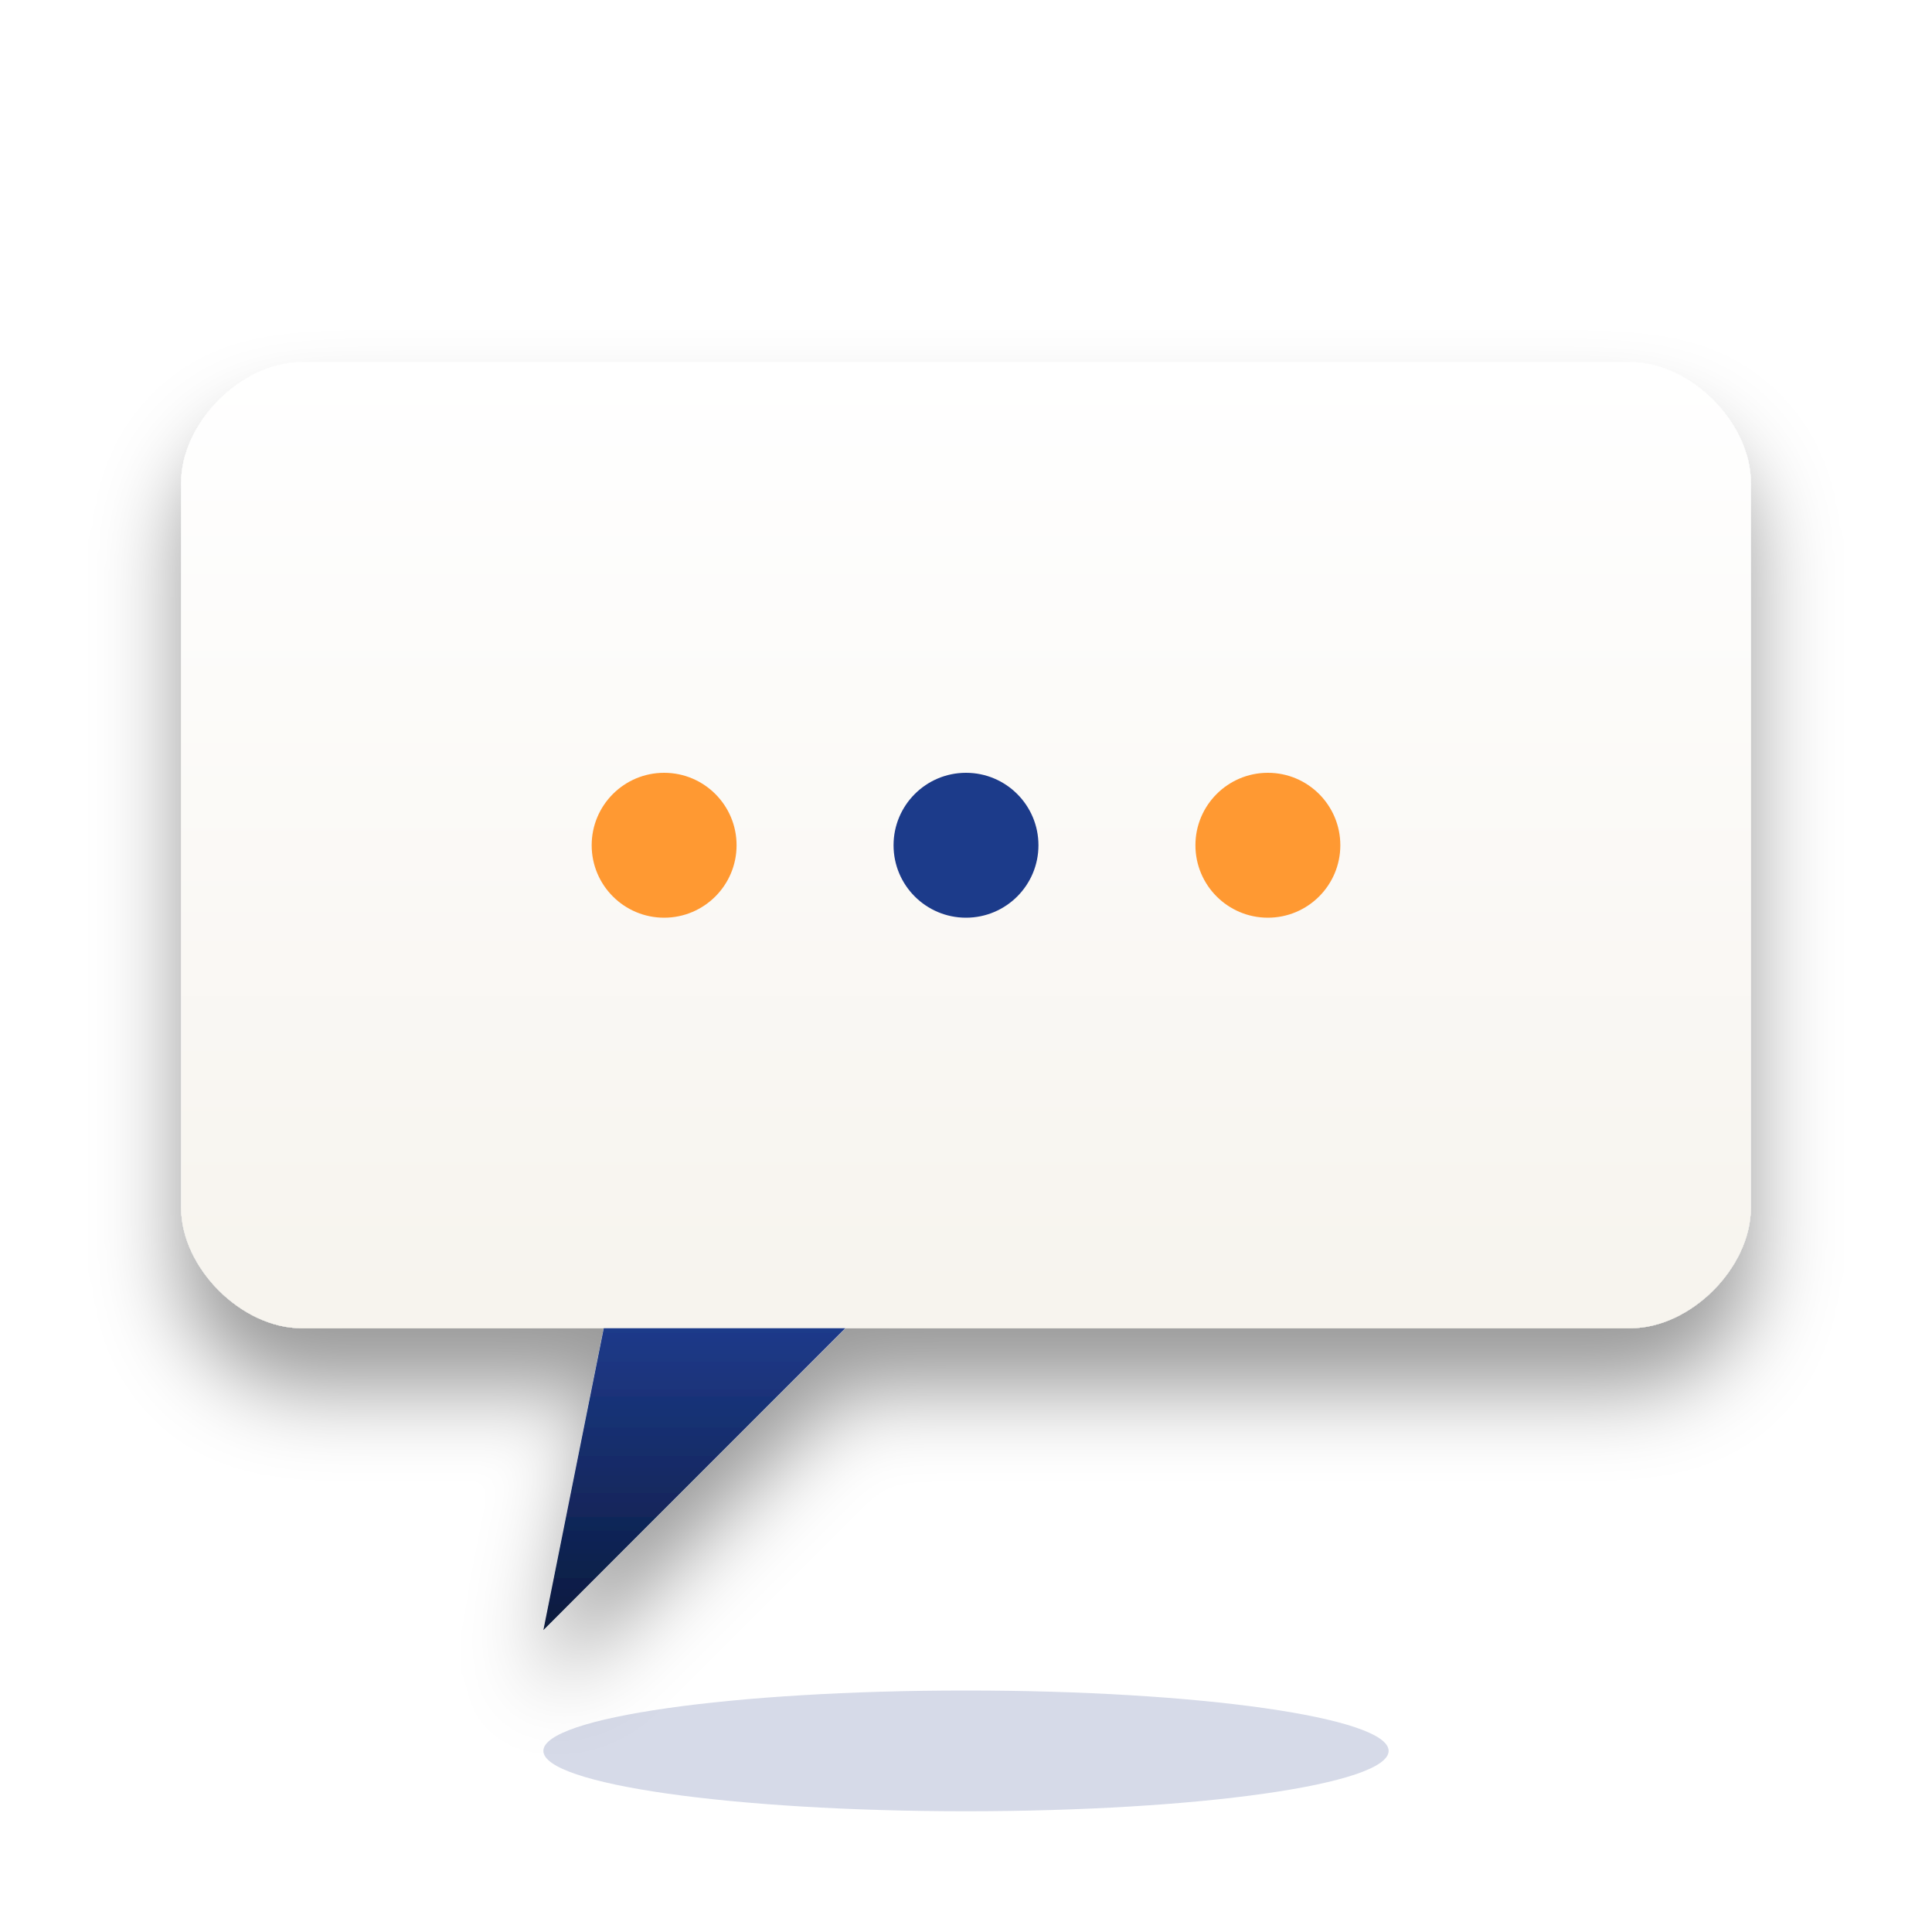
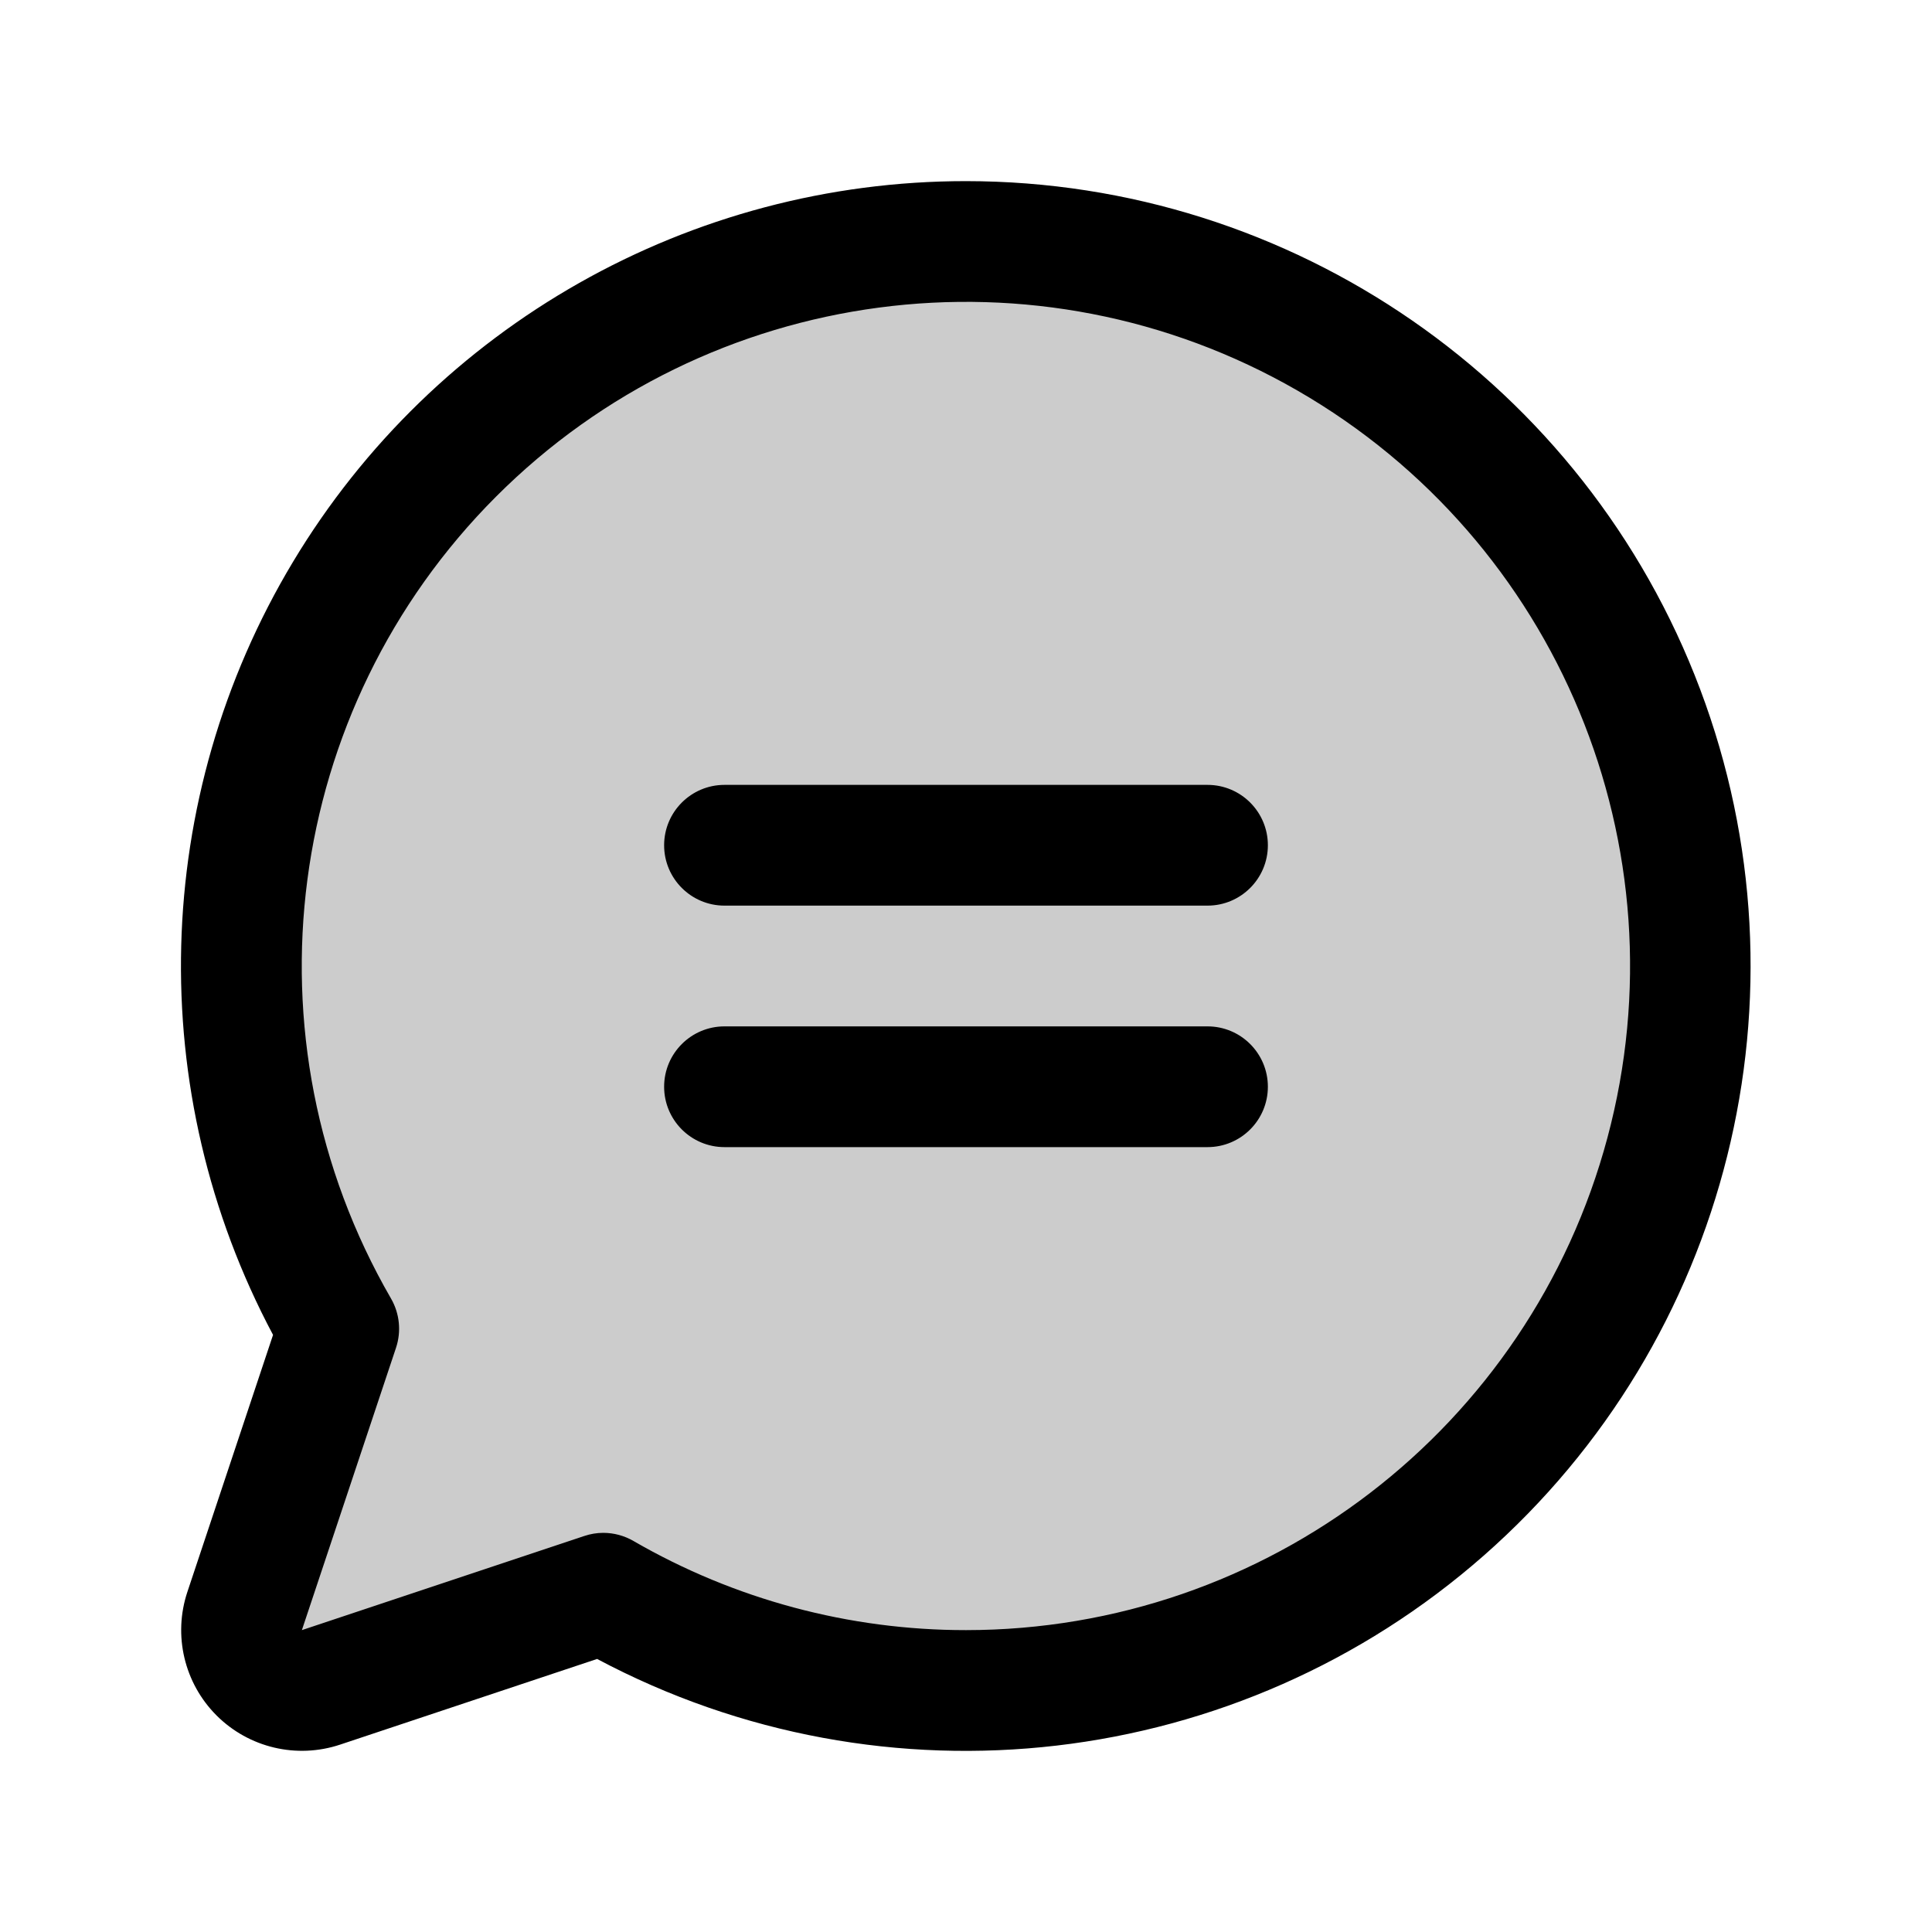
- <svg xmlns="http://www.w3.org/2000/svg" viewBox="0 0 64 64" width="64" height="64" role="img" aria-label="Comment">
-   <defs>
-     <linearGradient id="cmtBody" x1="0" y1="0" x2="0" y2="1">
-       <stop offset="0%" stop-color="#FFFFFF" />
-       <stop offset="100%" stop-color="#F4F0E8" />
-     </linearGradient>
-     <linearGradient id="cmtTail" x1="0" y1="0" x2="0" y2="1">
-       <stop offset="0%" stop-color="#1E3A8A" />
-       <stop offset="100%" stop-color="#0A1A3D" />
-     </linearGradient>
-     <filter id="cmtShadow" x="-20%" y="-10%" width="140%" height="140%">
-       <feGaussianBlur in="SourceAlpha" stdDeviation="1.4" />
-       <feOffset dy="2" />
-       <feComponentTransfer>
-         <feFuncA type="linear" slope="0.4" />
-       </feComponentTransfer>
-       <feMerge>
-         <feMergeNode />
-         <feMergeNode in="SourceGraphic" />
-       </feMerge>
-     </filter>
-   </defs>
-   <ellipse cx="32" cy="58" rx="14" ry="2" fill="#1A3380" opacity="0.18" />
-   <g filter="url(#cmtShadow)">
-     <path d="M10 12 L54 12 C56 12, 58 14, 58 16 L58 40 C58 42, 56 44, 54 44 L28 44 L18 54 L20 44 L10 44 C8 44, 6 42, 6 40 L6 16 C6 14, 8 12, 10 12 Z" fill="url(#cmtBody)" />
-     <path d="M28 44 L18 54 L20 44 Z" fill="url(#cmtTail)" />
-     <circle cx="22" cy="28" r="2.4" fill="#FF9933" />
-     <circle cx="32" cy="28" r="2.4" fill="#1E3A8A" />
-     <circle cx="42" cy="28" r="2.4" fill="#FF9933" />
+ <svg xmlns="http://www.w3.org/2000/svg" viewBox="0 0 256 256">
+   <g fill="currentColor">
+     <path d="M224 128a96 96 0 0 1-144.07 83.11l-37.39 12.47a8 8 0 0 1-10.12-10.12l12.47-37.39A96 96 0 1 1 224 128" opacity=".2" />
+     <path d="M128 24a104 104 0 0 0-91.82 152.88l-11.35 34.05a16 16 0 0 0 20.24 20.24l34.05-11.35A104 104 0 1 0 128 24m0 192a87.87 87.87 0 0 1-44.06-11.81a8 8 0 0 0-4-1.08a7.9 7.9 0 0 0-2.53.42L40 216l12.47-37.4a8 8 0 0 0-.66-6.54A88 88 0 1 1 128 216m40-104a8 8 0 0 1-8 8H96a8 8 0 0 1 0-16h64a8 8 0 0 1 8 8m0 32a8 8 0 0 1-8 8H96a8 8 0 0 1 0-16h64a8 8 0 0 1 8 8" />
  </g>
</svg>
